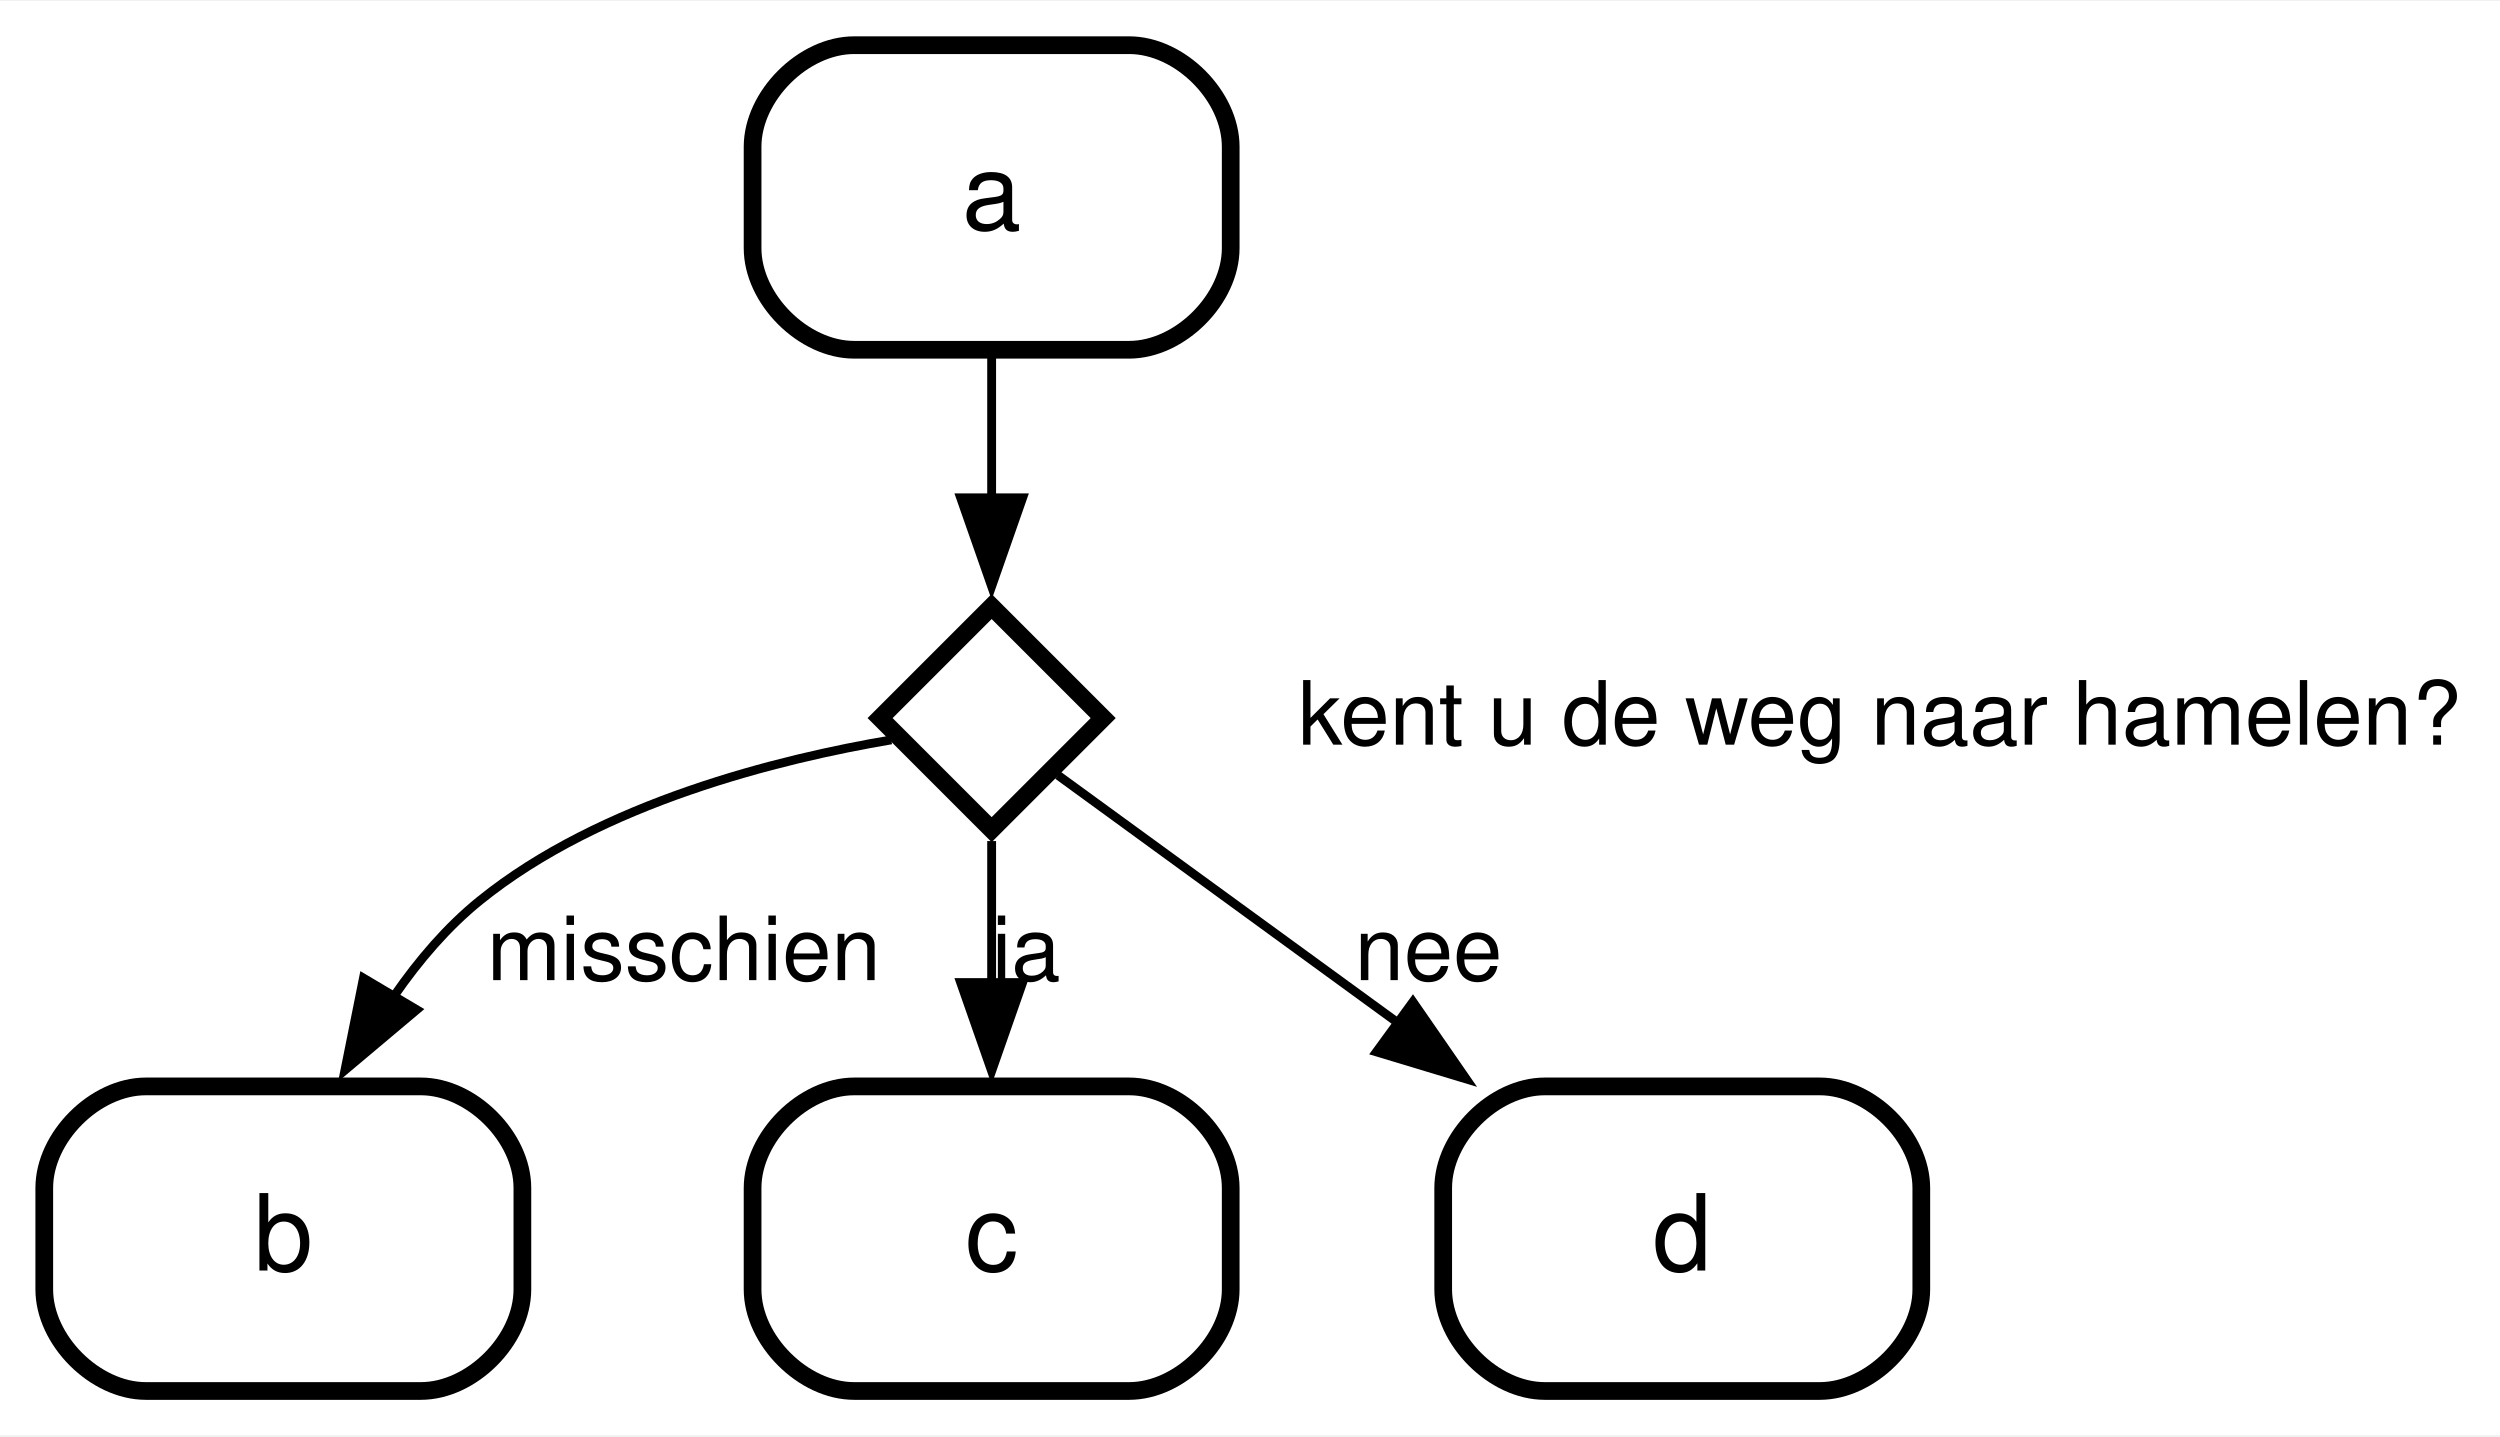
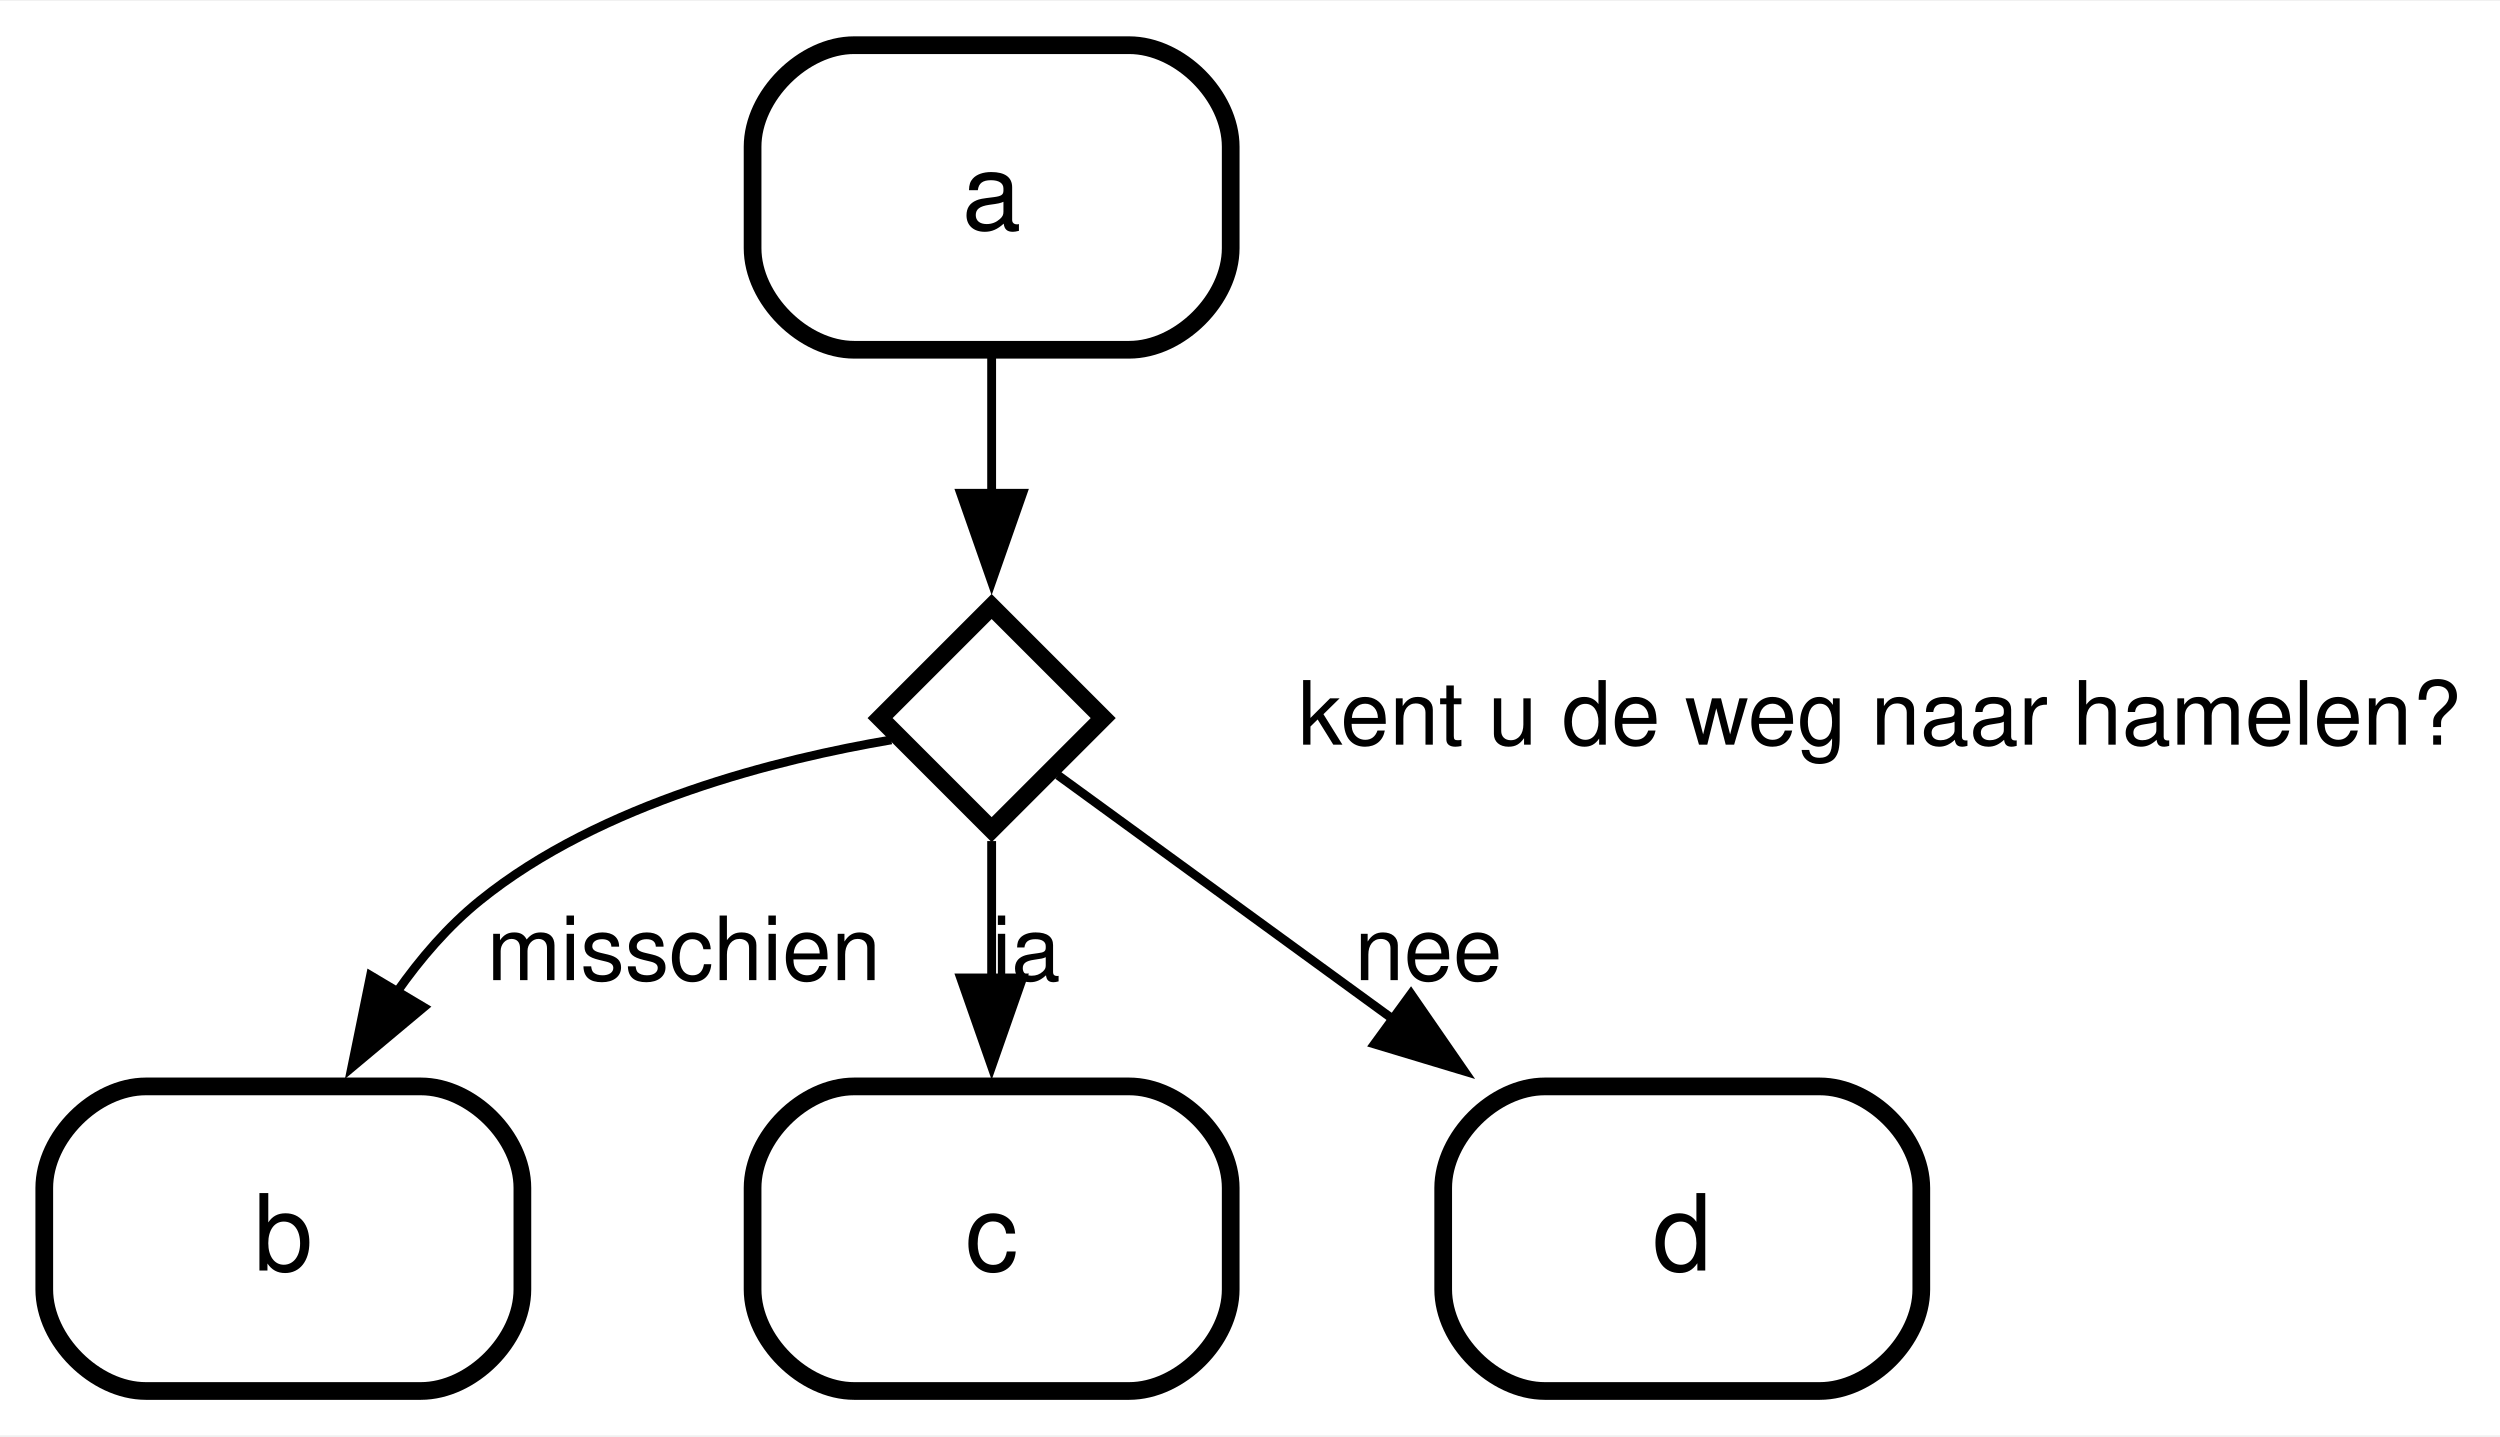
<svg xmlns="http://www.w3.org/2000/svg" width="282pt" height="162pt" viewBox="0.00 0.00 282.36 162.00">
  <g id="graph0" class="graph" transform="scale(1 1) rotate(0) translate(4 158)">
    <polygon fill="white" stroke="none" points="-4,4 -4,-158 278.36,-158 278.36,4 -4,4" />
    <g id="node1" class="node state regular">
      <polygon fill="#ffffff" fill-opacity="0.004" stroke="none" stroke-width="2" points="136,-154 80,-154 80,-117.6 136,-117.6 136,-154" />
      <text text-anchor="start" x="104.66" y="-132.2" font-family="Helvetica,sans-Serif" font-size="12.00">a</text>
      <path fill="none" stroke="black" stroke-width="2" d="M92.47,-118.6C92.47,-118.6 123.53,-118.6 123.53,-118.6 129.27,-118.6 135,-124.33 135,-130.07 135,-130.07 135,-141.53 135,-141.53 135,-147.27 129.27,-153 123.53,-153 123.53,-153 92.47,-153 92.47,-153 86.73,-153 81,-147.27 81,-141.53 81,-141.53 81,-130.07 81,-130.07 81,-124.33 86.73,-118.6 92.47,-118.6" />
    </g>
    <g id="node5" class="node state choice">
      <polygon fill="#ffffff" fill-opacity="0.004" stroke="black" stroke-width="2" points="108,-89.6 95.4,-77 108,-64.4 120.6,-77 108,-89.6" />
      <text text-anchor="middle" x="108" y="-74" font-family="Helvetica,sans-Serif" font-size="10.00"> </text>
    </g>
    <g id="edge2" class="edge transition">
-       <path fill="none" stroke="black" d="M108,-117.76C108,-112.64 108,-106.92 108,-101.46" />
-       <polygon fill="black" stroke="black" points="111.5,-101.88 108,-91.88 104.5,-101.88 111.5,-101.88" />
+       <path fill="none" stroke="black" d="M108,-117.76C108,-112.91 108,-107.52 108,-102.33" />
+       <polygon fill="black" stroke="black" points="111.5,-102.39 108,-92.39 104.5,-102.39 111.5,-102.39" />
      <text text-anchor="middle" x="109.39" y="-100.6" font-family="Helvetica,sans-Serif" font-size="10.00"> </text>
    </g>
    <g id="node2" class="node state regular">
      <polygon fill="#ffffff" fill-opacity="0.004" stroke="none" stroke-width="2" points="56,-36.4 0,-36.4 0,0 56,0 56,-36.4" />
      <text text-anchor="start" x="24.66" y="-14.6" font-family="Helvetica,sans-Serif" font-size="12.00">b</text>
      <path fill="none" stroke="black" stroke-width="2" d="M12.47,-1C12.47,-1 43.53,-1 43.53,-1 49.27,-1 55,-6.73 55,-12.47 55,-12.47 55,-23.93 55,-23.93 55,-29.67 49.27,-35.4 43.53,-35.4 43.53,-35.4 12.47,-35.4 12.47,-35.4 6.73,-35.4 1,-29.67 1,-23.93 1,-23.93 1,-12.47 1,-12.47 1,-6.73 6.73,-1 12.47,-1" />
    </g>
    <g id="node3" class="node state regular">
      <polygon fill="#ffffff" fill-opacity="0.004" stroke="none" stroke-width="2" points="136,-36.4 80,-36.4 80,0 136,0 136,-36.4" />
      <text text-anchor="start" x="105" y="-14.6" font-family="Helvetica,sans-Serif" font-size="12.00">c</text>
      <path fill="none" stroke="black" stroke-width="2" d="M92.47,-1C92.47,-1 123.53,-1 123.53,-1 129.27,-1 135,-6.73 135,-12.47 135,-12.47 135,-23.93 135,-23.93 135,-29.67 129.27,-35.4 123.53,-35.4 123.53,-35.4 92.47,-35.4 92.47,-35.4 86.73,-35.4 81,-29.67 81,-23.93 81,-23.93 81,-12.47 81,-12.47 81,-6.73 86.73,-1 92.47,-1" />
    </g>
    <g id="node4" class="node state regular">
      <polygon fill="#ffffff" fill-opacity="0.004" stroke="none" stroke-width="2" points="214,-36.4 158,-36.4 158,0 214,0 214,-36.4" />
      <text text-anchor="start" x="182.66" y="-14.6" font-family="Helvetica,sans-Serif" font-size="12.00">d</text>
      <path fill="none" stroke="black" stroke-width="2" d="M170.47,-1C170.47,-1 201.53,-1 201.53,-1 207.27,-1 213,-6.73 213,-12.47 213,-12.47 213,-23.93 213,-23.93 213,-29.67 207.27,-35.4 201.53,-35.4 201.53,-35.4 170.47,-35.4 170.47,-35.4 164.73,-35.4 159,-29.67 159,-23.93 159,-23.93 159,-12.47 159,-12.47 159,-6.73 164.73,-1 170.47,-1" />
    </g>
    <g id="edge3" class="edge transition">
-       <path fill="none" stroke="black" d="M96.67,-74.54C84.12,-72.41 63.88,-67.46 50.21,-56.4 46.52,-53.42 43.31,-49.66 40.55,-45.67" />
-       <polygon fill="black" stroke="black" points="43.07,-44.06 34.96,-37.24 37.05,-47.63 43.07,-44.06" />
+       <path fill="none" stroke="black" d="M96.67,-74.54C84.12,-72.41 63.88,-67.46 50.21,-56.4 46.62,-53.5 43.48,-49.86 40.78,-46" />
+       <polygon fill="black" stroke="black" points="43.86,-44.34 35.73,-37.54 37.85,-47.92 43.86,-44.34" />
      <text text-anchor="start" x="51" y="-47.4" font-family="Helvetica,sans-Serif" font-size="10.00">misschien   </text>
    </g>
    <g id="edge4" class="edge transition">
-       <path fill="none" stroke="black" d="M108,-63.11C108,-58.24 108,-52.5 108,-46.8" />
-       <polygon fill="black" stroke="black" points="111.5,-47.13 108,-37.13 104.5,-47.13 111.5,-47.13" />
+       <path fill="none" stroke="black" d="M108,-63.11C108,-58.37 108,-52.8 108,-47.24" />
+       <polygon fill="black" stroke="black" points="111.5,-47.65 108,-37.65 104.5,-47.65 111.5,-47.65" />
      <text text-anchor="start" x="108" y="-47.4" font-family="Helvetica,sans-Serif" font-size="10.00">ja   </text>
    </g>
    <g id="edge5" class="edge transition">
-       <path fill="none" stroke="black" d="M115.48,-70.55C124.38,-64.07 139.84,-52.82 154.01,-42.49" />
-       <polygon fill="black" stroke="black" points="155.58,-44.95 161.6,-36.24 151.46,-39.3 155.58,-44.95" />
+       <path fill="none" stroke="black" d="M115.48,-70.55C124.3,-64.13 139.55,-53.03 153.61,-42.79" />
+       <polygon fill="black" stroke="black" points="155.36,-45.85 161.38,-37.13 151.23,-40.19 155.36,-45.85" />
      <text text-anchor="start" x="149" y="-47.4" font-family="Helvetica,sans-Serif" font-size="10.00">nee   </text>
    </g>
    <g id="edge1" class="edge state choice">
-       <path fill="none" stroke="#ffffff" stroke-opacity="0.004" d="M118.27,-80.74C129.62,-83.23 142.6,-81.99 142.6,-77 142.6,-73.61 136.61,-71.95 129.2,-72.01" />
-       <polygon fill="#ffffff" fill-opacity="0.004" stroke="#ffffff" stroke-opacity="0.004" points="128.81,-68.65 119.27,-73.26 129.6,-75.6 128.81,-68.65" />
+       <path fill="none" stroke="#ffffff" stroke-opacity="0.004" d="M118.27,-80.74C129.62,-83.23 142.6,-81.99 142.6,-77 142.6,-73.69 136.88,-72.03 129.71,-72.01" />
+       <polygon fill="#ffffff" fill-opacity="0.004" stroke="#ffffff" stroke-opacity="0.004" points="129.34,-68.53 119.78,-73.1 130.1,-75.49 129.34,-68.53" />
      <text text-anchor="start" x="142.6" y="-74" font-family="Helvetica,sans-Serif" font-size="10.00">kent u de weg naar hamelen?</text>
    </g>
  </g>
</svg>
